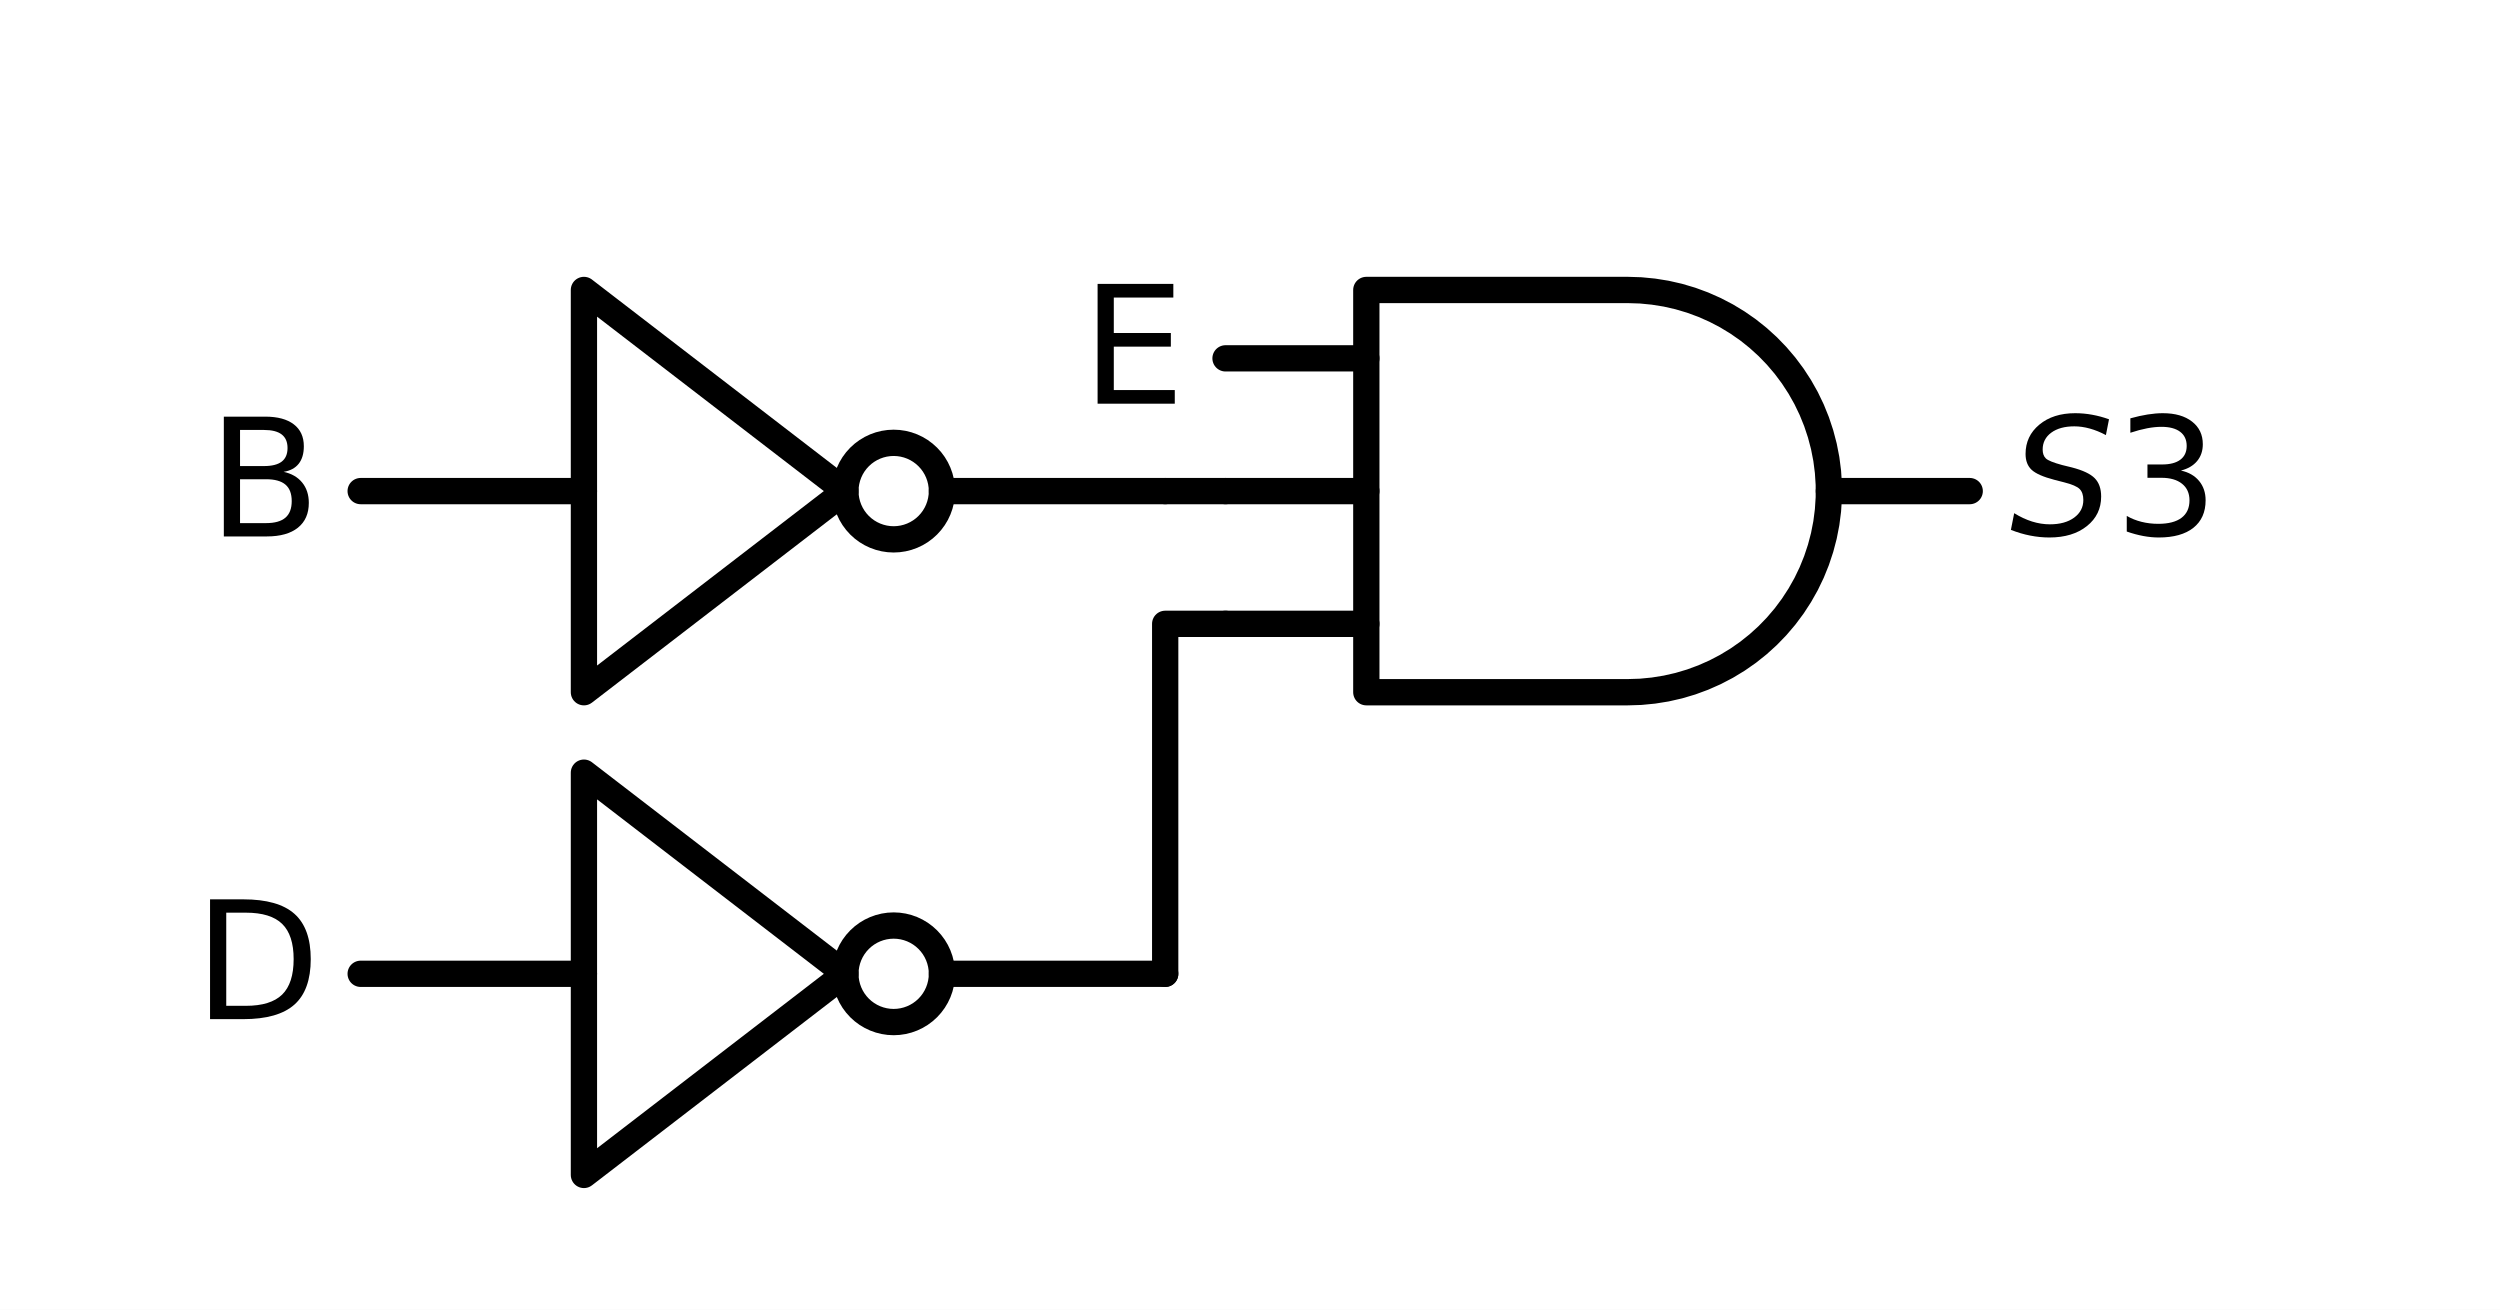
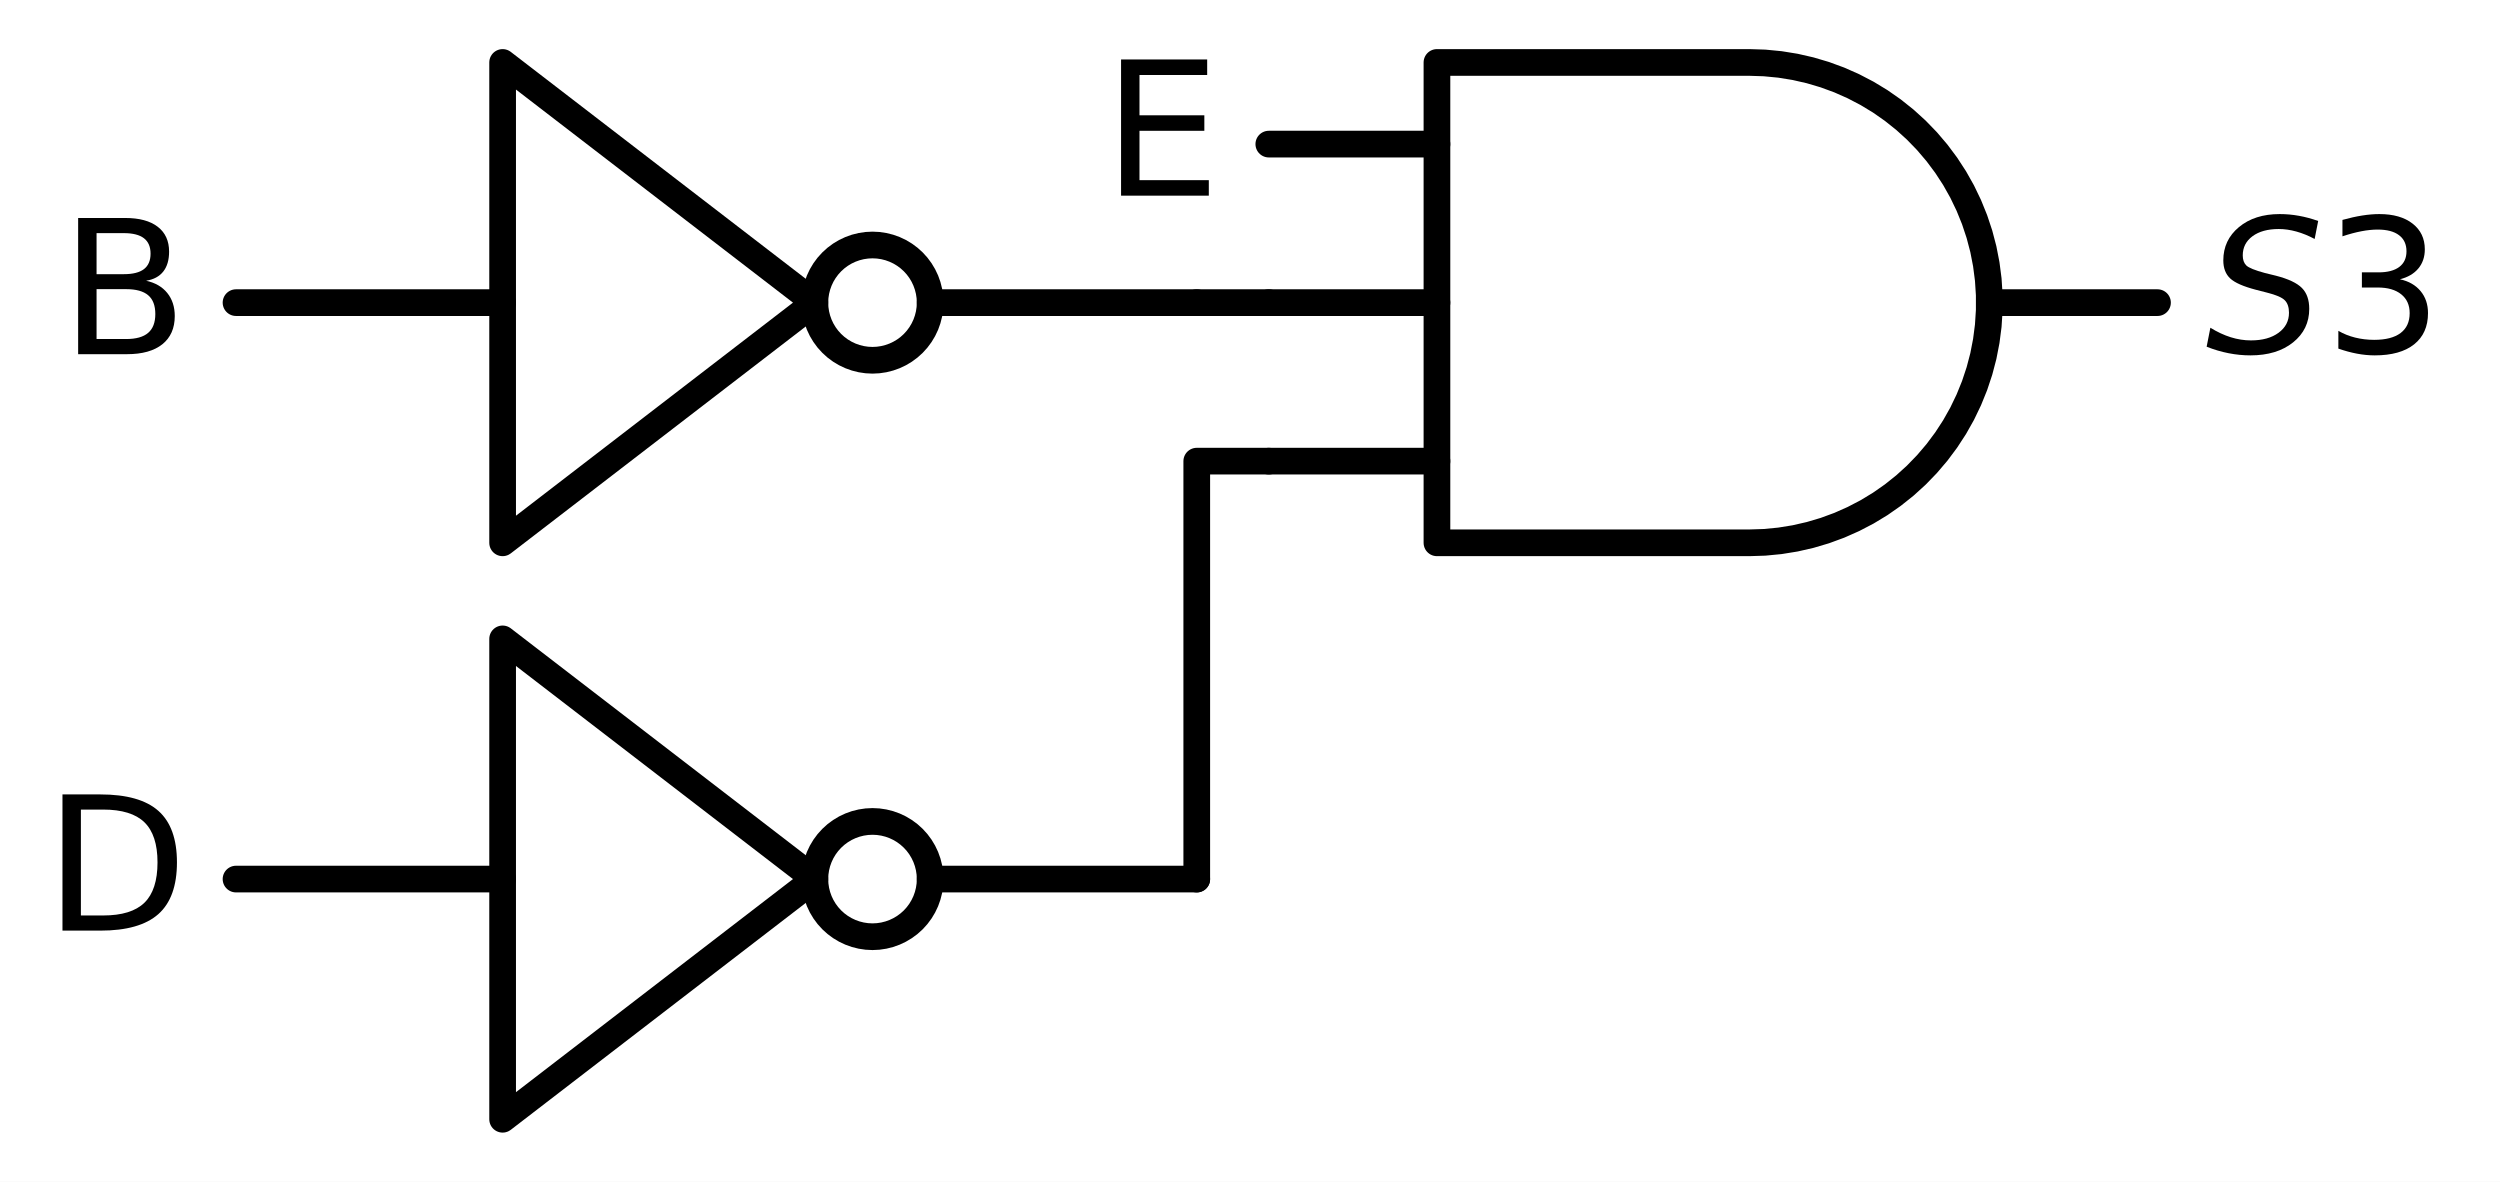
- <svg xmlns="http://www.w3.org/2000/svg" xmlns:xlink="http://www.w3.org/1999/xlink" width="190.177pt" height="99.638pt" viewBox="0 0 190.177 99.638" version="1.1">
+ <svg xmlns="http://www.w3.org/2000/svg" xmlns:xlink="http://www.w3.org/1999/xlink" width="187.356pt" height="88.56pt" viewBox="0 0 187.356 88.56" version="1.1">
  <defs>
    <style type="text/css">*{stroke-linejoin: round; stroke-linecap: butt}</style>
  </defs>
  <g id="figure_1">
    <g id="patch_1">
-       <path d="M 0 99.638  L 190.177 99.638  L 190.177 0  L 0 0  z " style="fill: #ffffff" />
+       <path d="M 0 88.56  L 187.356 88.56  L 187.356 0  L 0 0  z " style="fill: #ffffff" />
    </g>
    <g id="axes_1">
      <g id="patch_2">
-         <path d="M 67.982 41.03  C 68.956 41.03 69.89 40.643 70.578 39.954  C 71.267 39.266 71.654 38.332 71.654 37.358  C 71.654 36.384 71.267 35.45 70.578 34.762  C 69.89 34.073 68.956 33.686 67.982 33.686  C 67.008 33.686 66.074 34.073 65.385 34.762  C 64.697 35.45 64.31 36.384 64.31 37.358  C 64.31 38.332 64.697 39.266 65.385 39.954  C 66.074 40.643 67.008 41.03 67.982 41.03  L 67.982 41.03  z " clip-path="url(#p63377f24df)" style="fill: none; stroke: #000000; stroke-width: 2; stroke-linejoin: miter" />
+         <path d="M 65.388 27  C 66.534 27 67.633 26.545 68.443 25.735  C 69.253 24.925 69.708 23.826 69.708 22.68  C 69.708 21.534 69.253 20.435 68.443 19.625  C 67.633 18.815 66.534 18.36 65.388 18.36  C 64.242 18.36 63.143 18.815 62.333 19.625  C 61.523 20.435 61.068 21.534 61.068 22.68  C 61.068 23.826 61.523 24.925 62.333 25.735  C 63.143 26.545 64.242 27 65.388 27  L 65.388 27  z " clip-path="url(#p907c387099)" style="fill: none; stroke: #000000; stroke-width: 2; stroke-linejoin: miter" />
      </g>
      <g id="patch_3">
-         <path d="M 67.982 77.75  C 68.956 77.75 69.89 77.363 70.578 76.674  C 71.267 75.986 71.654 75.052 71.654 74.078  C 71.654 73.104 71.267 72.17 70.578 71.482  C 69.89 70.793 68.956 70.406 67.982 70.406  C 67.008 70.406 66.074 70.793 65.385 71.482  C 64.697 72.17 64.31 73.104 64.31 74.078  C 64.31 75.052 64.697 75.986 65.385 76.674  C 66.074 77.363 67.008 77.75 67.982 77.75  L 67.982 77.75  z " clip-path="url(#p63377f24df)" style="fill: none; stroke: #000000; stroke-width: 2; stroke-linejoin: miter" />
+         <path d="M 65.388 70.2  C 66.534 70.2 67.633 69.745 68.443 68.935  C 69.253 68.125 69.708 67.026 69.708 65.88  C 69.708 64.734 69.253 63.635 68.443 62.825  C 67.633 62.015 66.534 61.56 65.388 61.56  C 64.242 61.56 63.143 62.015 62.333 62.825  C 61.523 63.635 61.068 64.734 61.068 65.88  C 61.068 67.026 61.523 68.125 62.333 68.935  C 63.143 69.745 64.242 70.2 65.388 70.2  L 65.388 70.2  z " clip-path="url(#p907c387099)" style="fill: none; stroke: #000000; stroke-width: 2; stroke-linejoin: miter" />
      </g>
      <g id="line2d_1">
-         <path d="M 123.827 52.658  L 124.807 52.627  L 125.783 52.532  L 126.752 52.376  L 127.708 52.158  L 128.648 51.879  L 129.568 51.54  L 130.465 51.143  L 131.335 50.689  L 132.173 50.181  L 132.978 49.62  L 133.745 49.008  L 134.471 48.349  L 135.153 47.644  L 135.789 46.897  L 136.375 46.111  L 136.91 45.289  L 137.392 44.435  L 137.817 43.551  L 138.185 42.642  L 138.494 41.711  L 138.743 40.763  L 138.931 39.8  L 139.056 38.827  L 139.119 37.848  L 139.119 36.868  L 139.056 35.889  L 138.931 34.916  L 138.743 33.953  L 138.494 33.005  L 138.185 32.074  L 137.817 31.165  L 137.392 30.281  L 136.91 29.427  L 136.375 28.605  L 135.789 27.819  L 135.153 27.072  L 134.471 26.367  L 133.745 25.708  L 132.978 25.096  L 132.173 24.535  L 131.335 24.027  L 130.465 23.573  L 129.568 23.176  L 128.648 22.837  L 127.708 22.558  L 126.752 22.34  L 125.783 22.184  L 124.807 22.089  L 123.827 22.058  L 123.827 22.058  L 103.937 22.058  L 103.937 37.358  L 103.937 52.658  L 123.827 52.658  " clip-path="url(#p63377f24df)" style="fill: none; stroke: #000000; stroke-width: 2; stroke-linecap: round" />
+         <path d="M 131.088 40.68  L 132.241 40.643  L 133.39 40.532  L 134.529 40.348  L 135.654 40.091  L 136.76 39.763  L 137.843 39.365  L 138.898 38.897  L 139.921 38.364  L 140.908 37.766  L 141.854 37.105  L 142.756 36.386  L 143.61 35.61  L 144.413 34.781  L 145.161 33.903  L 145.851 32.978  L 146.481 32.011  L 147.047 31.006  L 147.547 29.966  L 147.98 28.897  L 148.344 27.801  L 148.637 26.685  L 148.857 25.553  L 149.005 24.408  L 149.079 23.257  L 149.079 22.103  L 149.005 20.952  L 148.857 19.807  L 148.637 18.675  L 148.344 17.559  L 147.98 16.463  L 147.547 15.394  L 147.047 14.354  L 146.481 13.349  L 145.851 12.382  L 145.161 11.457  L 144.413 10.579  L 143.61 9.75  L 142.756 8.974  L 141.854 8.255  L 140.908 7.594  L 139.921 6.996  L 138.898 6.463  L 137.843 5.995  L 136.76 5.597  L 135.654 5.269  L 134.529 5.012  L 133.39 4.828  L 132.241 4.717  L 131.088 4.68  L 131.088 4.68  L 107.688 4.68  L 107.688 22.68  L 107.688 40.68  L 131.088 40.68  " clip-path="url(#p907c387099)" style="fill: none; stroke: #000000; stroke-width: 2; stroke-linecap: round" />
      </g>
      <g id="line2d_2">
-         <path d="M 93.227 47.456  L 103.937 47.456  " clip-path="url(#p63377f24df)" style="fill: none; stroke: #000000; stroke-width: 2; stroke-linecap: round" />
+         <path d="M 95.088 34.56  L 107.688 34.56  " clip-path="url(#p907c387099)" style="fill: none; stroke: #000000; stroke-width: 2; stroke-linecap: round" />
      </g>
      <g id="line2d_3">
-         <path d="M 93.227 37.358  L 103.937 37.358  " clip-path="url(#p63377f24df)" style="fill: none; stroke: #000000; stroke-width: 2; stroke-linecap: round" />
+         <path d="M 95.088 22.68  L 107.688 22.68  " clip-path="url(#p907c387099)" style="fill: none; stroke: #000000; stroke-width: 2; stroke-linecap: round" />
      </g>
      <g id="line2d_4">
-         <path d="M 93.227 27.26  L 103.937 27.26  " clip-path="url(#p63377f24df)" style="fill: none; stroke: #000000; stroke-width: 2; stroke-linecap: round" />
+         <path d="M 95.088 10.8  L 107.688 10.8  " clip-path="url(#p907c387099)" style="fill: none; stroke: #000000; stroke-width: 2; stroke-linecap: round" />
      </g>
      <g id="line2d_5">
-         <path d="M 139.127 37.358  L 149.837 37.358  " clip-path="url(#p63377f24df)" style="fill: none; stroke: #000000; stroke-width: 2; stroke-linecap: round" />
+         <path d="M 149.088 22.68  L 161.688 22.68  " clip-path="url(#p907c387099)" style="fill: none; stroke: #000000; stroke-width: 2; stroke-linecap: round" />
      </g>
      <g id="line2d_6">
-         <path d="M 27.437 37.358  L 44.42 37.358  M 71.654 37.358  L 88.637 37.358  " clip-path="url(#p63377f24df)" style="fill: none; stroke: #000000; stroke-width: 2; stroke-linecap: round" />
+         <path d="M 17.688 22.68  L 37.668 22.68  M 69.708 22.68  L 89.688 22.68  " clip-path="url(#p907c387099)" style="fill: none; stroke: #000000; stroke-width: 2; stroke-linecap: round" />
      </g>
      <g id="line2d_7">
-         <path d="M 44.42 22.058  L 64.31 37.358  L 44.42 52.658  L 44.42 22.058  " clip-path="url(#p63377f24df)" style="fill: none; stroke: #000000; stroke-width: 2; stroke-linecap: round" />
+         <path d="M 37.668 4.68  L 61.068 22.68  L 37.668 40.68  L 37.668 4.68  " clip-path="url(#p907c387099)" style="fill: none; stroke: #000000; stroke-width: 2; stroke-linecap: round" />
      </g>
      <g id="line2d_8">
-         <path d="M 93.227 37.358  L 88.637 37.358  L 88.637 37.358  " clip-path="url(#p63377f24df)" style="fill: none; stroke: #000000; stroke-width: 2; stroke-linecap: round" />
+         <path d="M 95.088 22.68  L 89.688 22.68  L 89.688 22.68  " clip-path="url(#p907c387099)" style="fill: none; stroke: #000000; stroke-width: 2; stroke-linecap: round" />
      </g>
      <g id="line2d_9">
-         <path d="M 27.437 74.078  L 44.42 74.078  M 71.654 74.078  L 88.637 74.078  " clip-path="url(#p63377f24df)" style="fill: none; stroke: #000000; stroke-width: 2; stroke-linecap: round" />
+         <path d="M 17.688 65.88  L 37.668 65.88  M 69.708 65.88  L 89.688 65.88  " clip-path="url(#p907c387099)" style="fill: none; stroke: #000000; stroke-width: 2; stroke-linecap: round" />
      </g>
      <g id="line2d_10">
-         <path d="M 44.42 58.778  L 64.31 74.078  L 44.42 89.378  L 44.42 58.778  " clip-path="url(#p63377f24df)" style="fill: none; stroke: #000000; stroke-width: 2; stroke-linecap: round" />
+         <path d="M 37.668 47.88  L 61.068 65.88  L 37.668 83.88  L 37.668 47.88  " clip-path="url(#p907c387099)" style="fill: none; stroke: #000000; stroke-width: 2; stroke-linecap: round" />
      </g>
      <g id="line2d_11">
-         <path d="M 93.227 47.456  L 88.637 47.456  L 88.637 74.078  " clip-path="url(#p63377f24df)" style="fill: none; stroke: #000000; stroke-width: 2; stroke-linecap: round" />
+         <path d="M 95.088 34.56  L 89.688 34.56  L 89.688 65.88  " clip-path="url(#p907c387099)" style="fill: none; stroke: #000000; stroke-width: 2; stroke-linecap: round" />
      </g>
      <g id="text_1">
-         <g clip-path="url(#p63377f24df)">
-           <g transform="translate(152.8968 40.80722) scale(0.125 -0.125)">
-             <defs>
-               <path id="DejaVuSans-Oblique-53" d="M 3859 4513  L 3738 3897  Q 3422 4066 3111 4152  Q 2800 4238 2509 4238  Q 1944 4238 1609 3991  Q 1275 3744 1275 3334  Q 1275 3109 1398 2989  Q 1522 2869 2034 2731  L 2413 2638  Q 3053 2472 3303 2217  Q 3553 1963 3553 1503  Q 3553 797 2998 353  Q 2444 -91 1538 -91  Q 1166 -91 791 -17  Q 416 56 38 206  L 166 856  Q 513 641 861 531  Q 1209 422 1556 422  Q 2147 422 2503 684  Q 2859 947 2859 1369  Q 2859 1650 2717 1795  Q 2575 1941 2106 2059  L 1728 2156  Q 1081 2325 845 2545  Q 609 2766 609 3163  Q 609 3859 1145 4304  Q 1681 4750 2541 4750  Q 2875 4750 3203 4690  Q 3531 4631 3859 4513  z " transform="scale(0.015625)" />
-               <path id="DejaVuSans-33" d="M 2597 2516  Q 3050 2419 3304 2112  Q 3559 1806 3559 1356  Q 3559 666 3084 287  Q 2609 -91 1734 -91  Q 1441 -91 1130 -33  Q 819 25 488 141  L 488 750  Q 750 597 1062 519  Q 1375 441 1716 441  Q 2309 441 2620 675  Q 2931 909 2931 1356  Q 2931 1769 2642 2001  Q 2353 2234 1838 2234  L 1294 2234  L 1294 2753  L 1863 2753  Q 2328 2753 2575 2939  Q 2822 3125 2822 3475  Q 2822 3834 2567 4026  Q 2313 4219 1838 4219  Q 1578 4219 1281 4162  Q 984 4106 628 3988  L 628 4550  Q 988 4650 1302 4700  Q 1616 4750 1894 4750  Q 2613 4750 3031 4423  Q 3450 4097 3450 3541  Q 3450 3153 3228 2886  Q 3006 2619 2597 2516  z " transform="scale(0.015625)" />
-             </defs>
-             <use xlink:href="#DejaVuSans-Oblique-53" transform="translate(0 0.78125)" />
-             <use xlink:href="#DejaVuSans-33" transform="translate(63.47656 0.78125)" />
-           </g>
+         <g transform="translate(165.288 26.54312) scale(0.14 -0.14)">
+           <defs>
+             <path id="DejaVuSans-Oblique-53" d="M 3859 4513  L 3738 3897  Q 3422 4066 3111 4152  Q 2800 4238 2509 4238  Q 1944 4238 1609 3991  Q 1275 3744 1275 3334  Q 1275 3109 1398 2989  Q 1522 2869 2034 2731  L 2413 2638  Q 3053 2472 3303 2217  Q 3553 1963 3553 1503  Q 3553 797 2998 353  Q 2444 -91 1538 -91  Q 1166 -91 791 -17  Q 416 56 38 206  L 166 856  Q 513 641 861 531  Q 1209 422 1556 422  Q 2147 422 2503 684  Q 2859 947 2859 1369  Q 2859 1650 2717 1795  Q 2575 1941 2106 2059  L 1728 2156  Q 1081 2325 845 2545  Q 609 2766 609 3163  Q 609 3859 1145 4304  Q 1681 4750 2541 4750  Q 2875 4750 3203 4690  Q 3531 4631 3859 4513  z " transform="scale(0.015625)" />
+             <path id="DejaVuSans-33" d="M 2597 2516  Q 3050 2419 3304 2112  Q 3559 1806 3559 1356  Q 3559 666 3084 287  Q 2609 -91 1734 -91  Q 1441 -91 1130 -33  Q 819 25 488 141  L 488 750  Q 750 597 1062 519  Q 1375 441 1716 441  Q 2309 441 2620 675  Q 2931 909 2931 1356  Q 2931 1769 2642 2001  Q 2353 2234 1838 2234  L 1294 2234  L 1294 2753  L 1863 2753  Q 2328 2753 2575 2939  Q 2822 3125 2822 3475  Q 2822 3834 2567 4026  Q 2313 4219 1838 4219  Q 1578 4219 1281 4162  Q 984 4106 628 3988  L 628 4550  Q 988 4650 1302 4700  Q 1616 4750 1894 4750  Q 2613 4750 3031 4423  Q 3450 4097 3450 3541  Q 3450 3153 3228 2886  Q 3006 2619 2597 2516  z " transform="scale(0.015625)" />
+           </defs>
+           <use xlink:href="#DejaVuSans-Oblique-53" transform="translate(0 0.78125)" />
+           <use xlink:href="#DejaVuSans-33" transform="translate(63.47656 0.78125)" />
        </g>
      </g>
      <g id="text_2">
-         <g clip-path="url(#p63377f24df)">
-           <g transform="translate(82.26836 30.70922) scale(0.125 -0.125)">
-             <defs>
-               <path id="DejaVuSans-45" d="M 628 4666  L 3578 4666  L 3578 4134  L 1259 4134  L 1259 2753  L 3481 2753  L 3481 2222  L 1259 2222  L 1259 531  L 3634 531  L 3634 0  L 628 0  L 628 4666  z " transform="scale(0.015625)" />
-             </defs>
-             <use xlink:href="#DejaVuSans-45" />
-           </g>
+         <g transform="translate(82.64175 14.66313) scale(0.14 -0.14)">
+           <defs>
+             <path id="DejaVuSans-45" d="M 628 4666  L 3578 4666  L 3578 4134  L 1259 4134  L 1259 2753  L 3481 2753  L 3481 2222  L 1259 2222  L 1259 531  L 3634 531  L 3634 0  L 628 0  L 628 4666  z " transform="scale(0.015625)" />
+           </defs>
+           <use xlink:href="#DejaVuSans-45" />
        </g>
      </g>
      <g id="text_3">
-         <g clip-path="url(#p63377f24df)">
-           <g transform="translate(15.80063 40.80722) scale(0.125 -0.125)">
-             <defs>
-               <path id="DejaVuSans-42" d="M 1259 2228  L 1259 519  L 2272 519  Q 2781 519 3026 730  Q 3272 941 3272 1375  Q 3272 1813 3026 2020  Q 2781 2228 2272 2228  L 1259 2228  z M 1259 4147  L 1259 2741  L 2194 2741  Q 2656 2741 2882 2914  Q 3109 3088 3109 3444  Q 3109 3797 2882 3972  Q 2656 4147 2194 4147  L 1259 4147  z M 628 4666  L 2241 4666  Q 2963 4666 3353 4366  Q 3744 4066 3744 3513  Q 3744 3084 3544 2831  Q 3344 2578 2956 2516  Q 3422 2416 3680 2098  Q 3938 1781 3938 1306  Q 3938 681 3513 340  Q 3088 0 2303 0  L 628 0  L 628 4666  z " transform="scale(0.015625)" />
-             </defs>
-             <use xlink:href="#DejaVuSans-42" />
-           </g>
+         <g transform="translate(4.482687 26.54312) scale(0.14 -0.14)">
+           <defs>
+             <path id="DejaVuSans-42" d="M 1259 2228  L 1259 519  L 2272 519  Q 2781 519 3026 730  Q 3272 941 3272 1375  Q 3272 1813 3026 2020  Q 2781 2228 2272 2228  L 1259 2228  z M 1259 4147  L 1259 2741  L 2194 2741  Q 2656 2741 2882 2914  Q 3109 3088 3109 3444  Q 3109 3797 2882 3972  Q 2656 4147 2194 4147  L 1259 4147  z M 628 4666  L 2241 4666  Q 2963 4666 3353 4366  Q 3744 4066 3744 3513  Q 3744 3084 3544 2831  Q 3344 2578 2956 2516  Q 3422 2416 3680 2098  Q 3938 1781 3938 1306  Q 3938 681 3513 340  Q 3088 0 2303 0  L 628 0  L 628 4666  z " transform="scale(0.015625)" />
+           </defs>
+           <use xlink:href="#DejaVuSans-42" />
        </g>
      </g>
      <g id="text_4">
-         <g clip-path="url(#p63377f24df)">
-           <g transform="translate(14.7518 77.52722) scale(0.125 -0.125)">
-             <defs>
-               <path id="DejaVuSans-44" d="M 1259 4147  L 1259 519  L 2022 519  Q 2988 519 3436 956  Q 3884 1394 3884 2338  Q 3884 3275 3436 3711  Q 2988 4147 2022 4147  L 1259 4147  z M 628 4666  L 1925 4666  Q 3281 4666 3915 4102  Q 4550 3538 4550 2338  Q 4550 1131 3912 565  Q 3275 0 1925 0  L 628 0  L 628 4666  z " transform="scale(0.015625)" />
-             </defs>
-             <use xlink:href="#DejaVuSans-44" />
-           </g>
+         <g transform="translate(3.308 69.74313) scale(0.14 -0.14)">
+           <defs>
+             <path id="DejaVuSans-44" d="M 1259 4147  L 1259 519  L 2022 519  Q 2988 519 3436 956  Q 3884 1394 3884 2338  Q 3884 3275 3436 3711  Q 2988 4147 2022 4147  L 1259 4147  z M 628 4666  L 1925 4666  Q 3281 4666 3915 4102  Q 4550 3538 4550 2338  Q 4550 1131 3912 565  Q 3275 0 1925 0  L 628 0  L 628 4666  z " transform="scale(0.015625)" />
+           </defs>
+           <use xlink:href="#DejaVuSans-44" />
        </g>
      </g>
    </g>
  </g>
  <defs>
-     <clipPath id="p63377f24df">
-       <rect x="7.2" y="7.2" width="175.777" height="85.238" />
+     <clipPath id="p907c387099">
+       <rect x="0" y="0" width="187.356" height="88.56" />
    </clipPath>
  </defs>
</svg>
